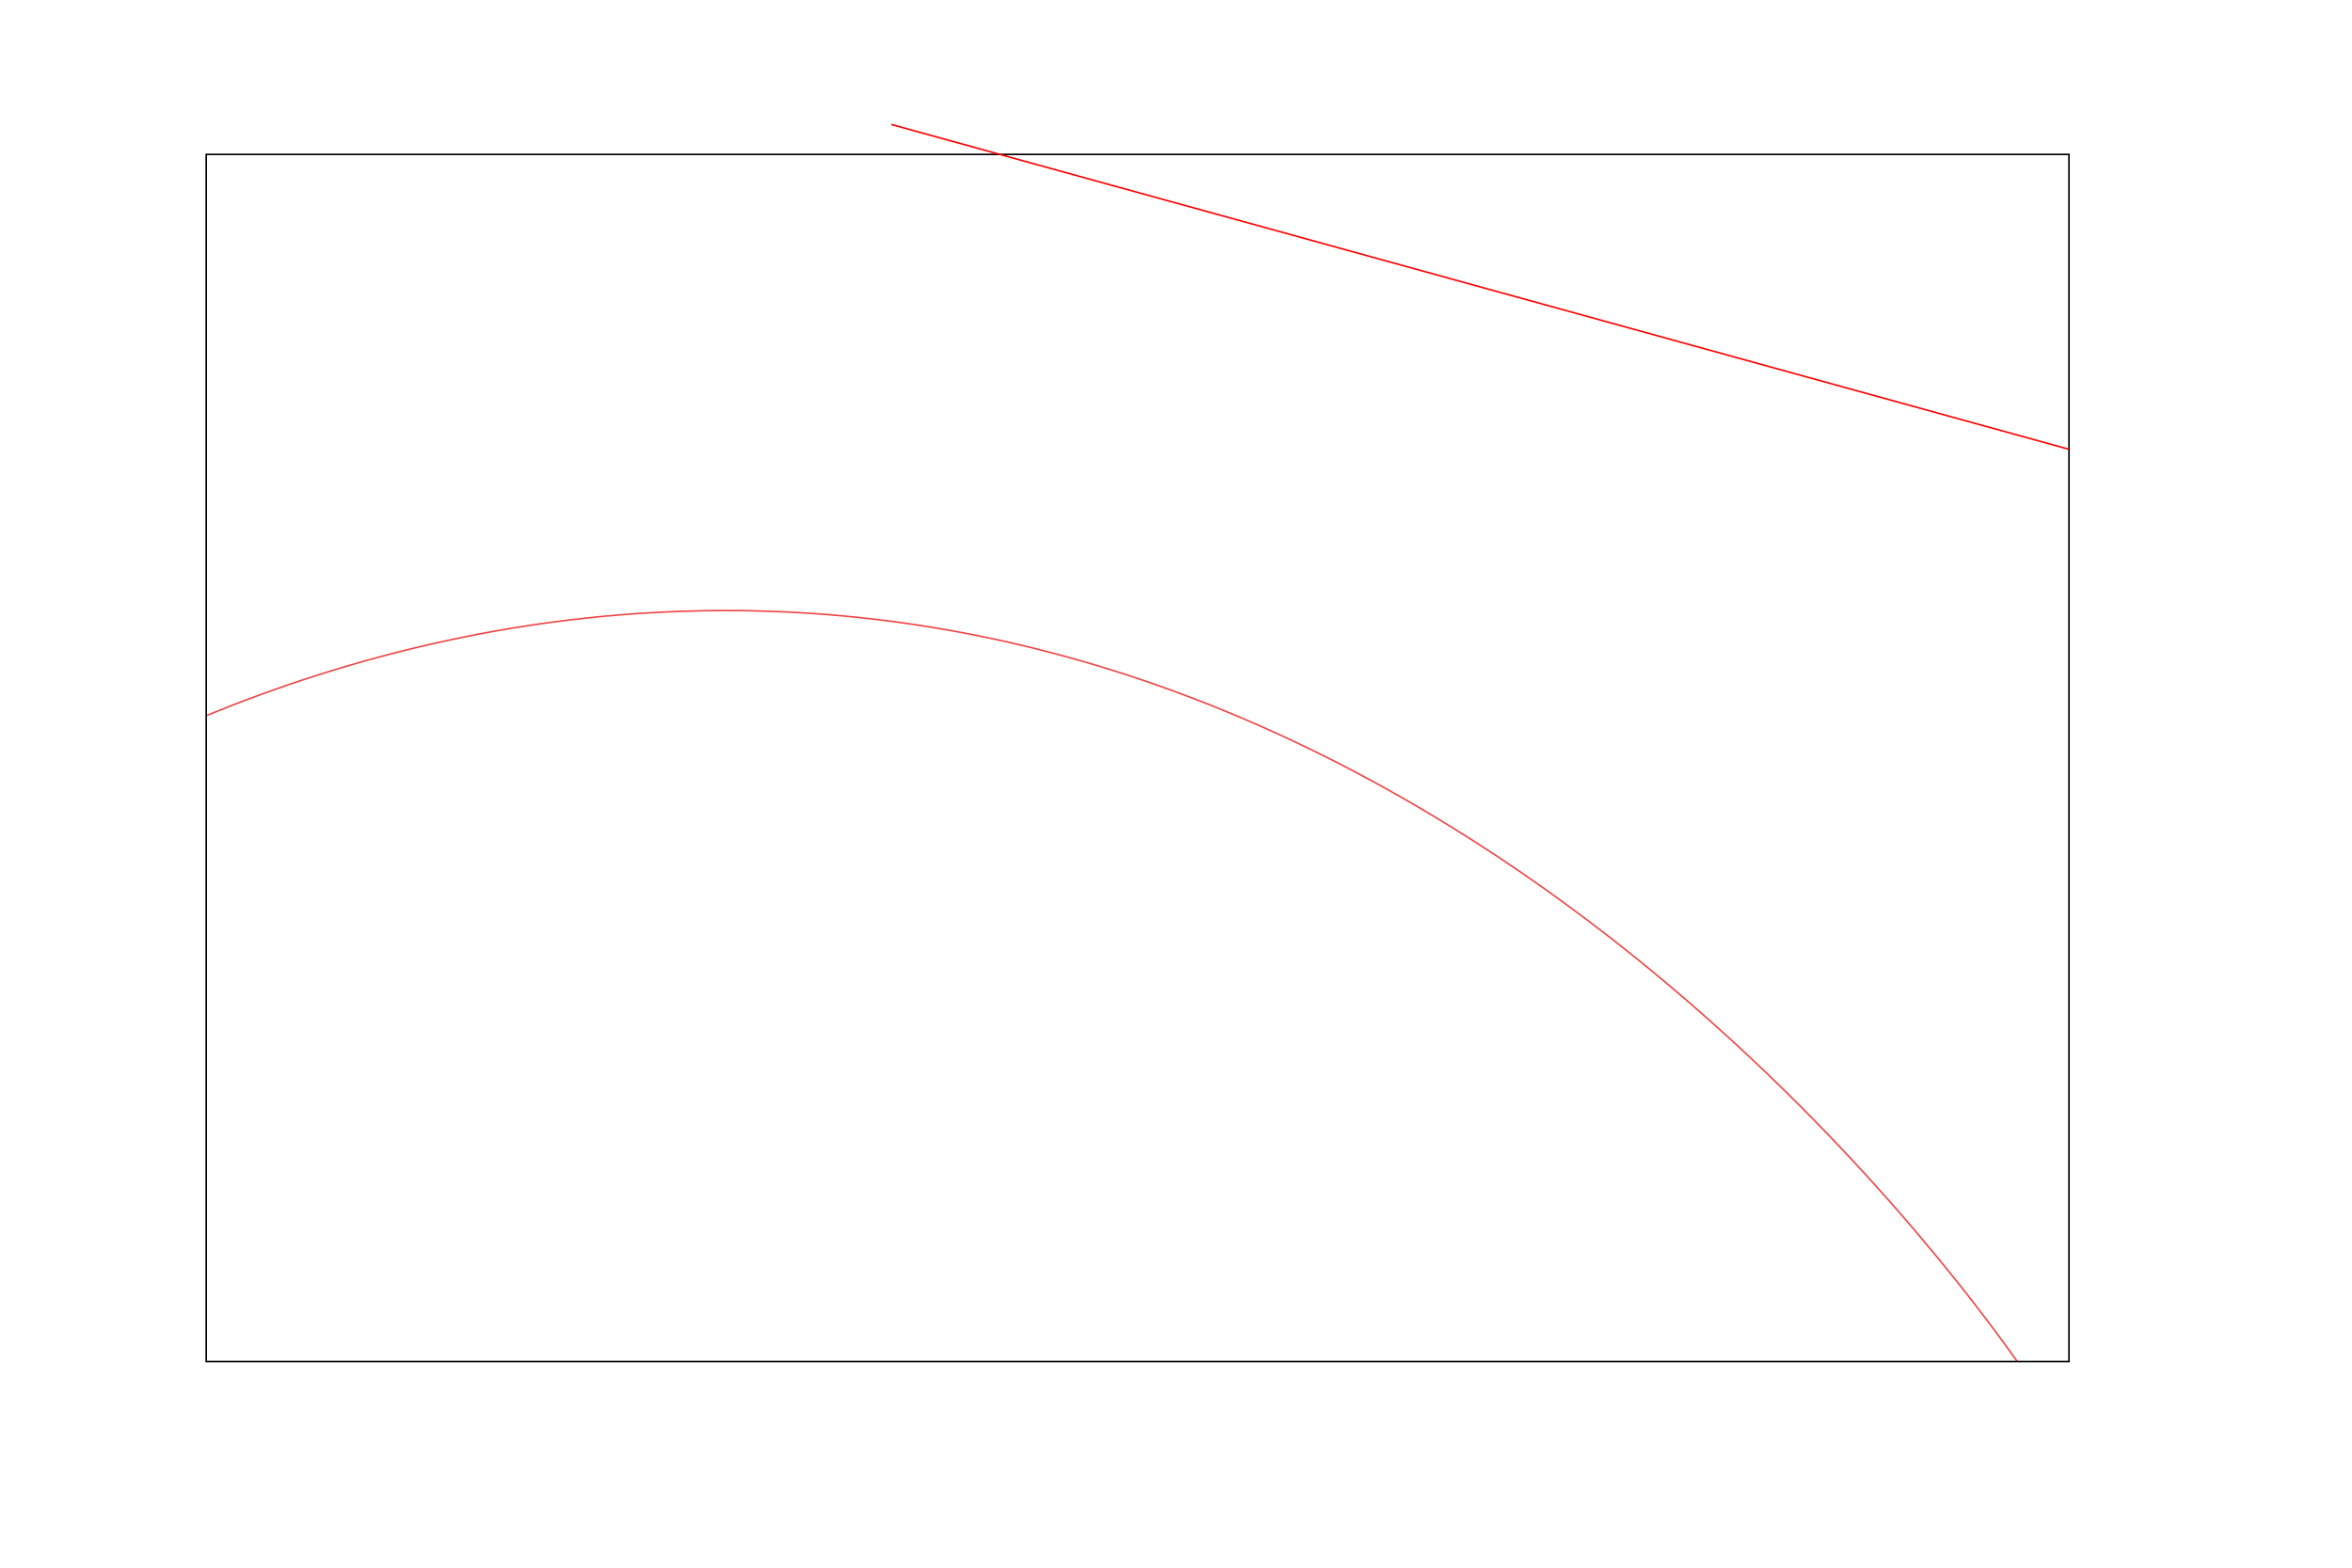
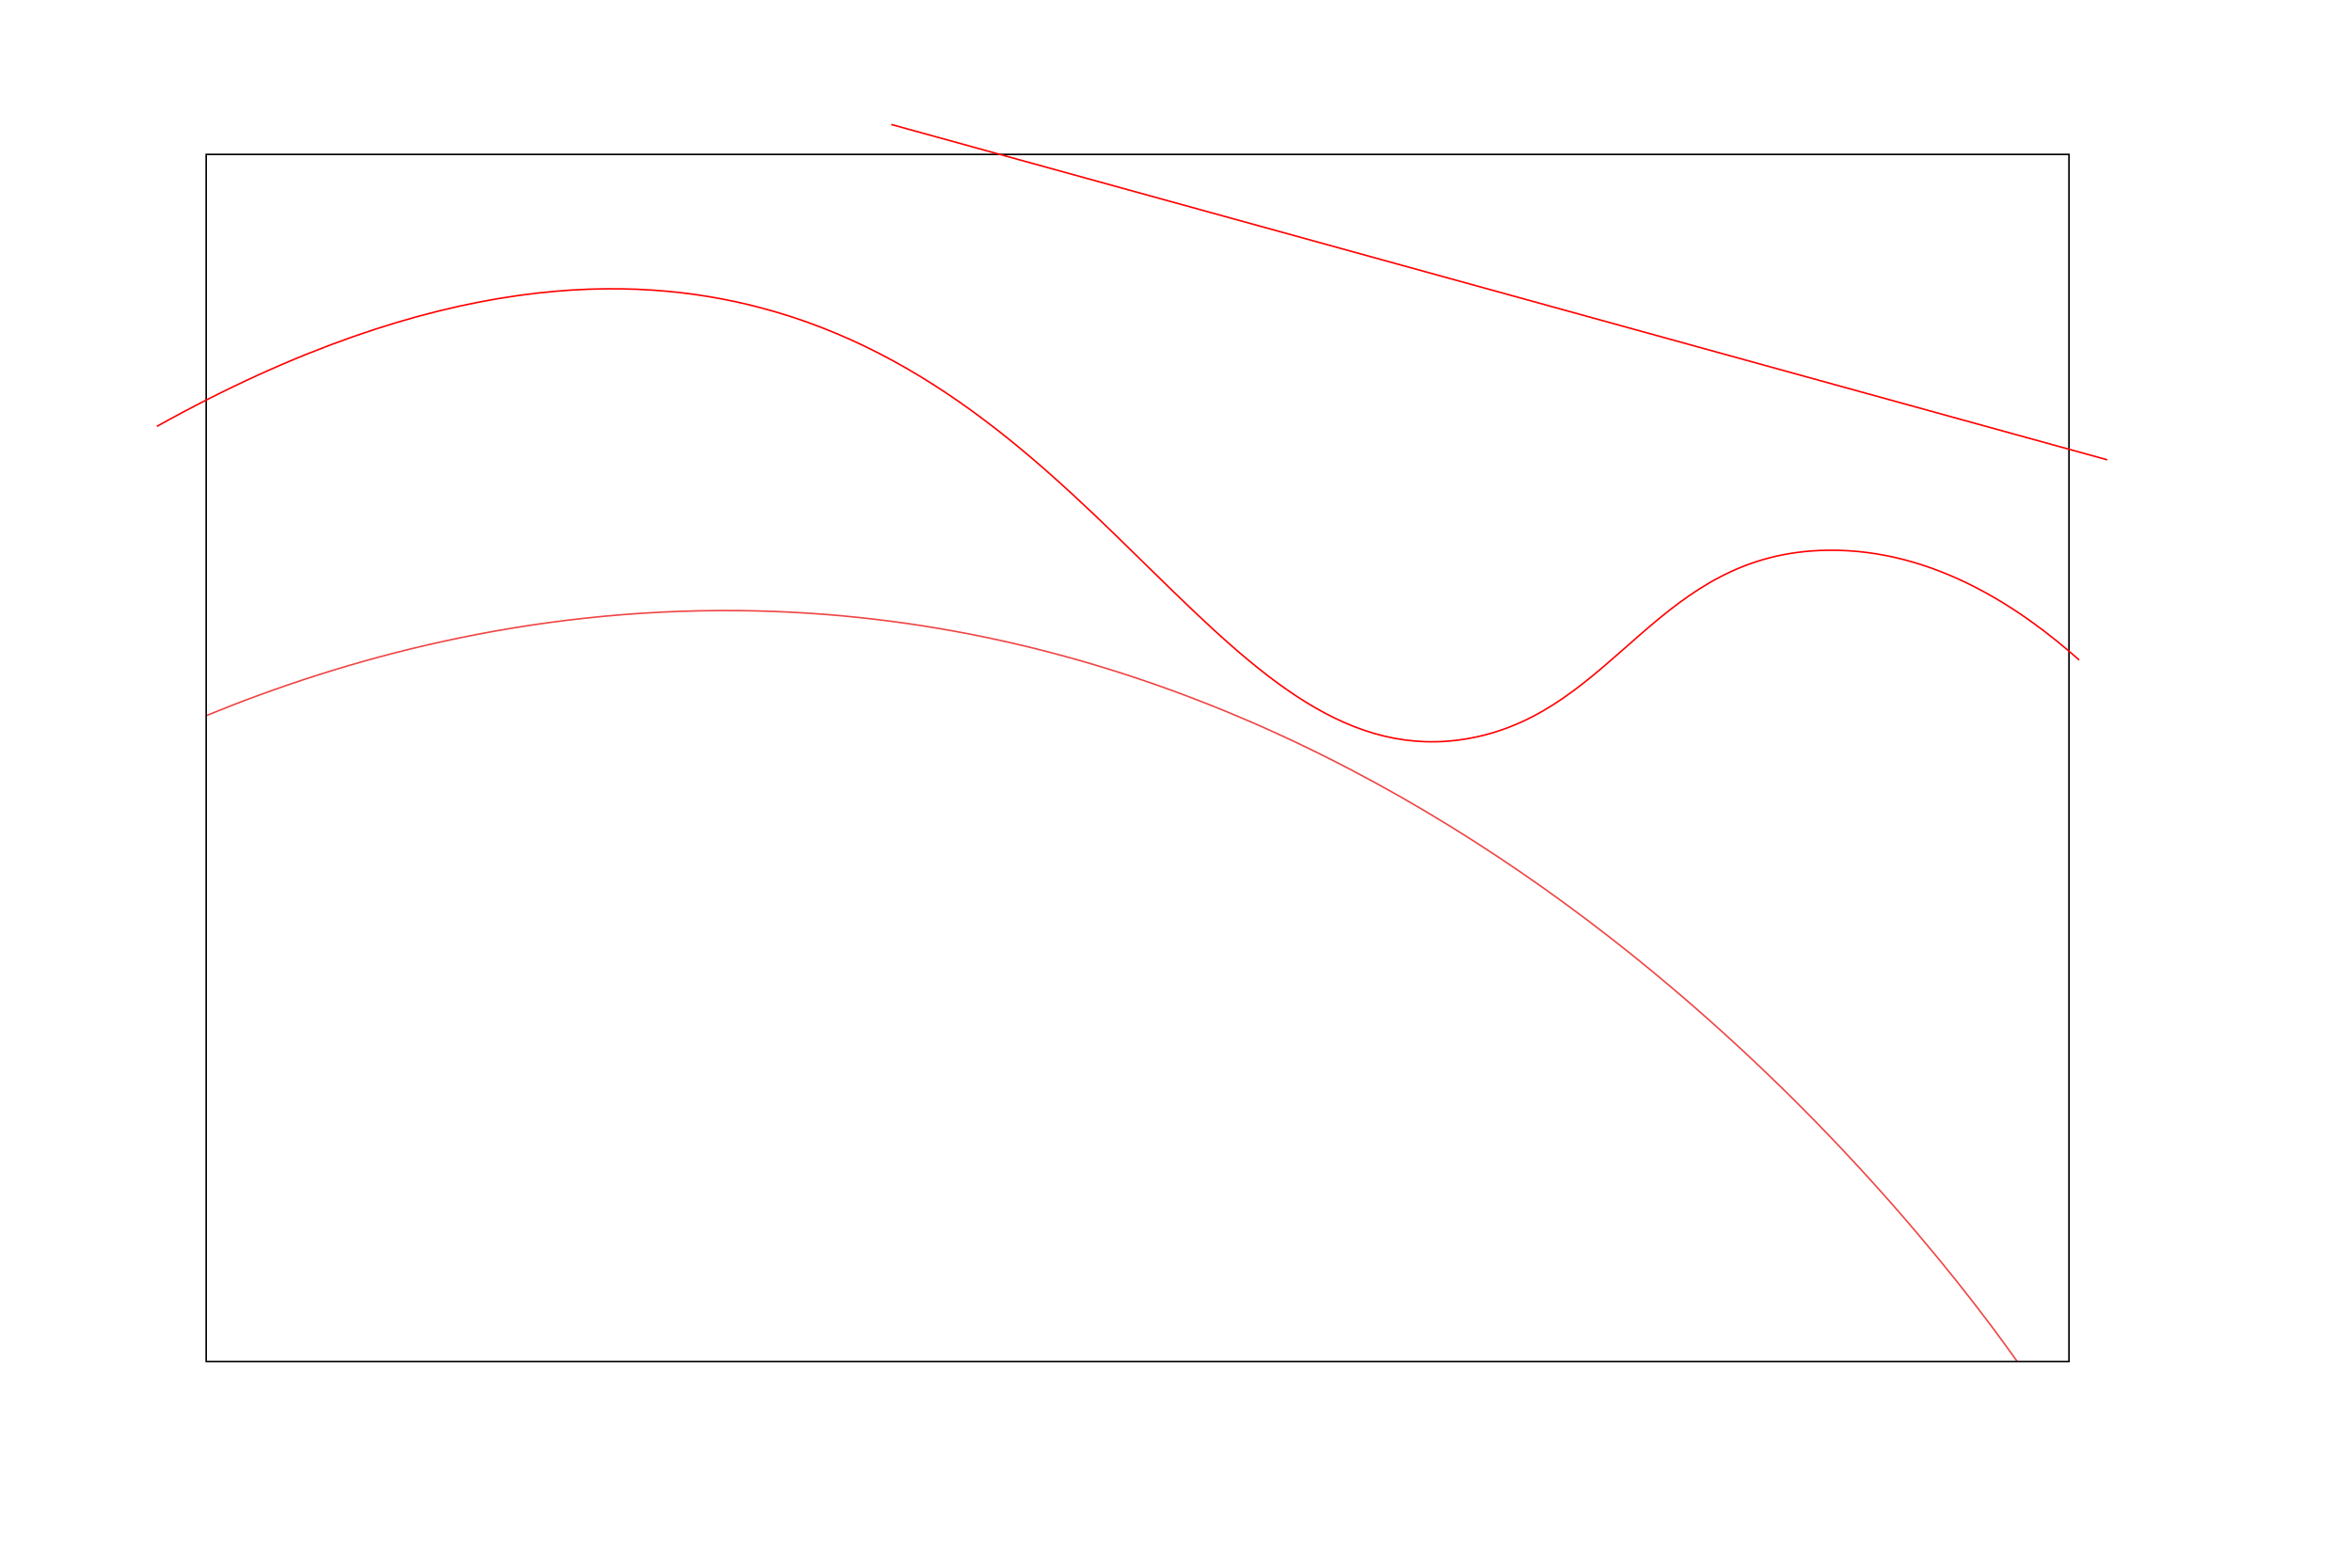
<svg xmlns="http://www.w3.org/2000/svg" version="1.1" id="Layer_1" x="0px" y="0px" viewBox="0 0 1500 1000" style="enable-background:new 0 0 1500 1000;" xml:space="preserve">
  <style type="text/css">
	.st0{fill:none;stroke:#EF4545;stroke-miterlimit:10;}
	.st1{fill:none;stroke:#000000;stroke-miterlimit:10;}
	.st2{fill:none;stroke:#FF0000;stroke-miterlimit:10;}
</style>
  <path class="st0" d="M1286.5,868.5c-42.8-60.3-343.7-474.2-815-479c-136.2-1.4-252.2,31-340,67" />
  <path class="st1" d="M1319.5,868.5h-1188v-770h1188V868.5z" />
-   <line class="st2" x1="568.4" y1="79.4" x2="1319.5" y2="286.6" />
+   <line class="st2" x1="568.4" y1="79.4" x2="1343.9" y2="293.3" />
+   <path class="st2" d="M100,272c180.4-100.5,304.9-96.6,384-76c221.9,57.8,299.7,302.7,453,275c93.9-17,119.7-118.8,229-120  c68.2-0.8,124.1,38.1,160,70" />
</svg>
